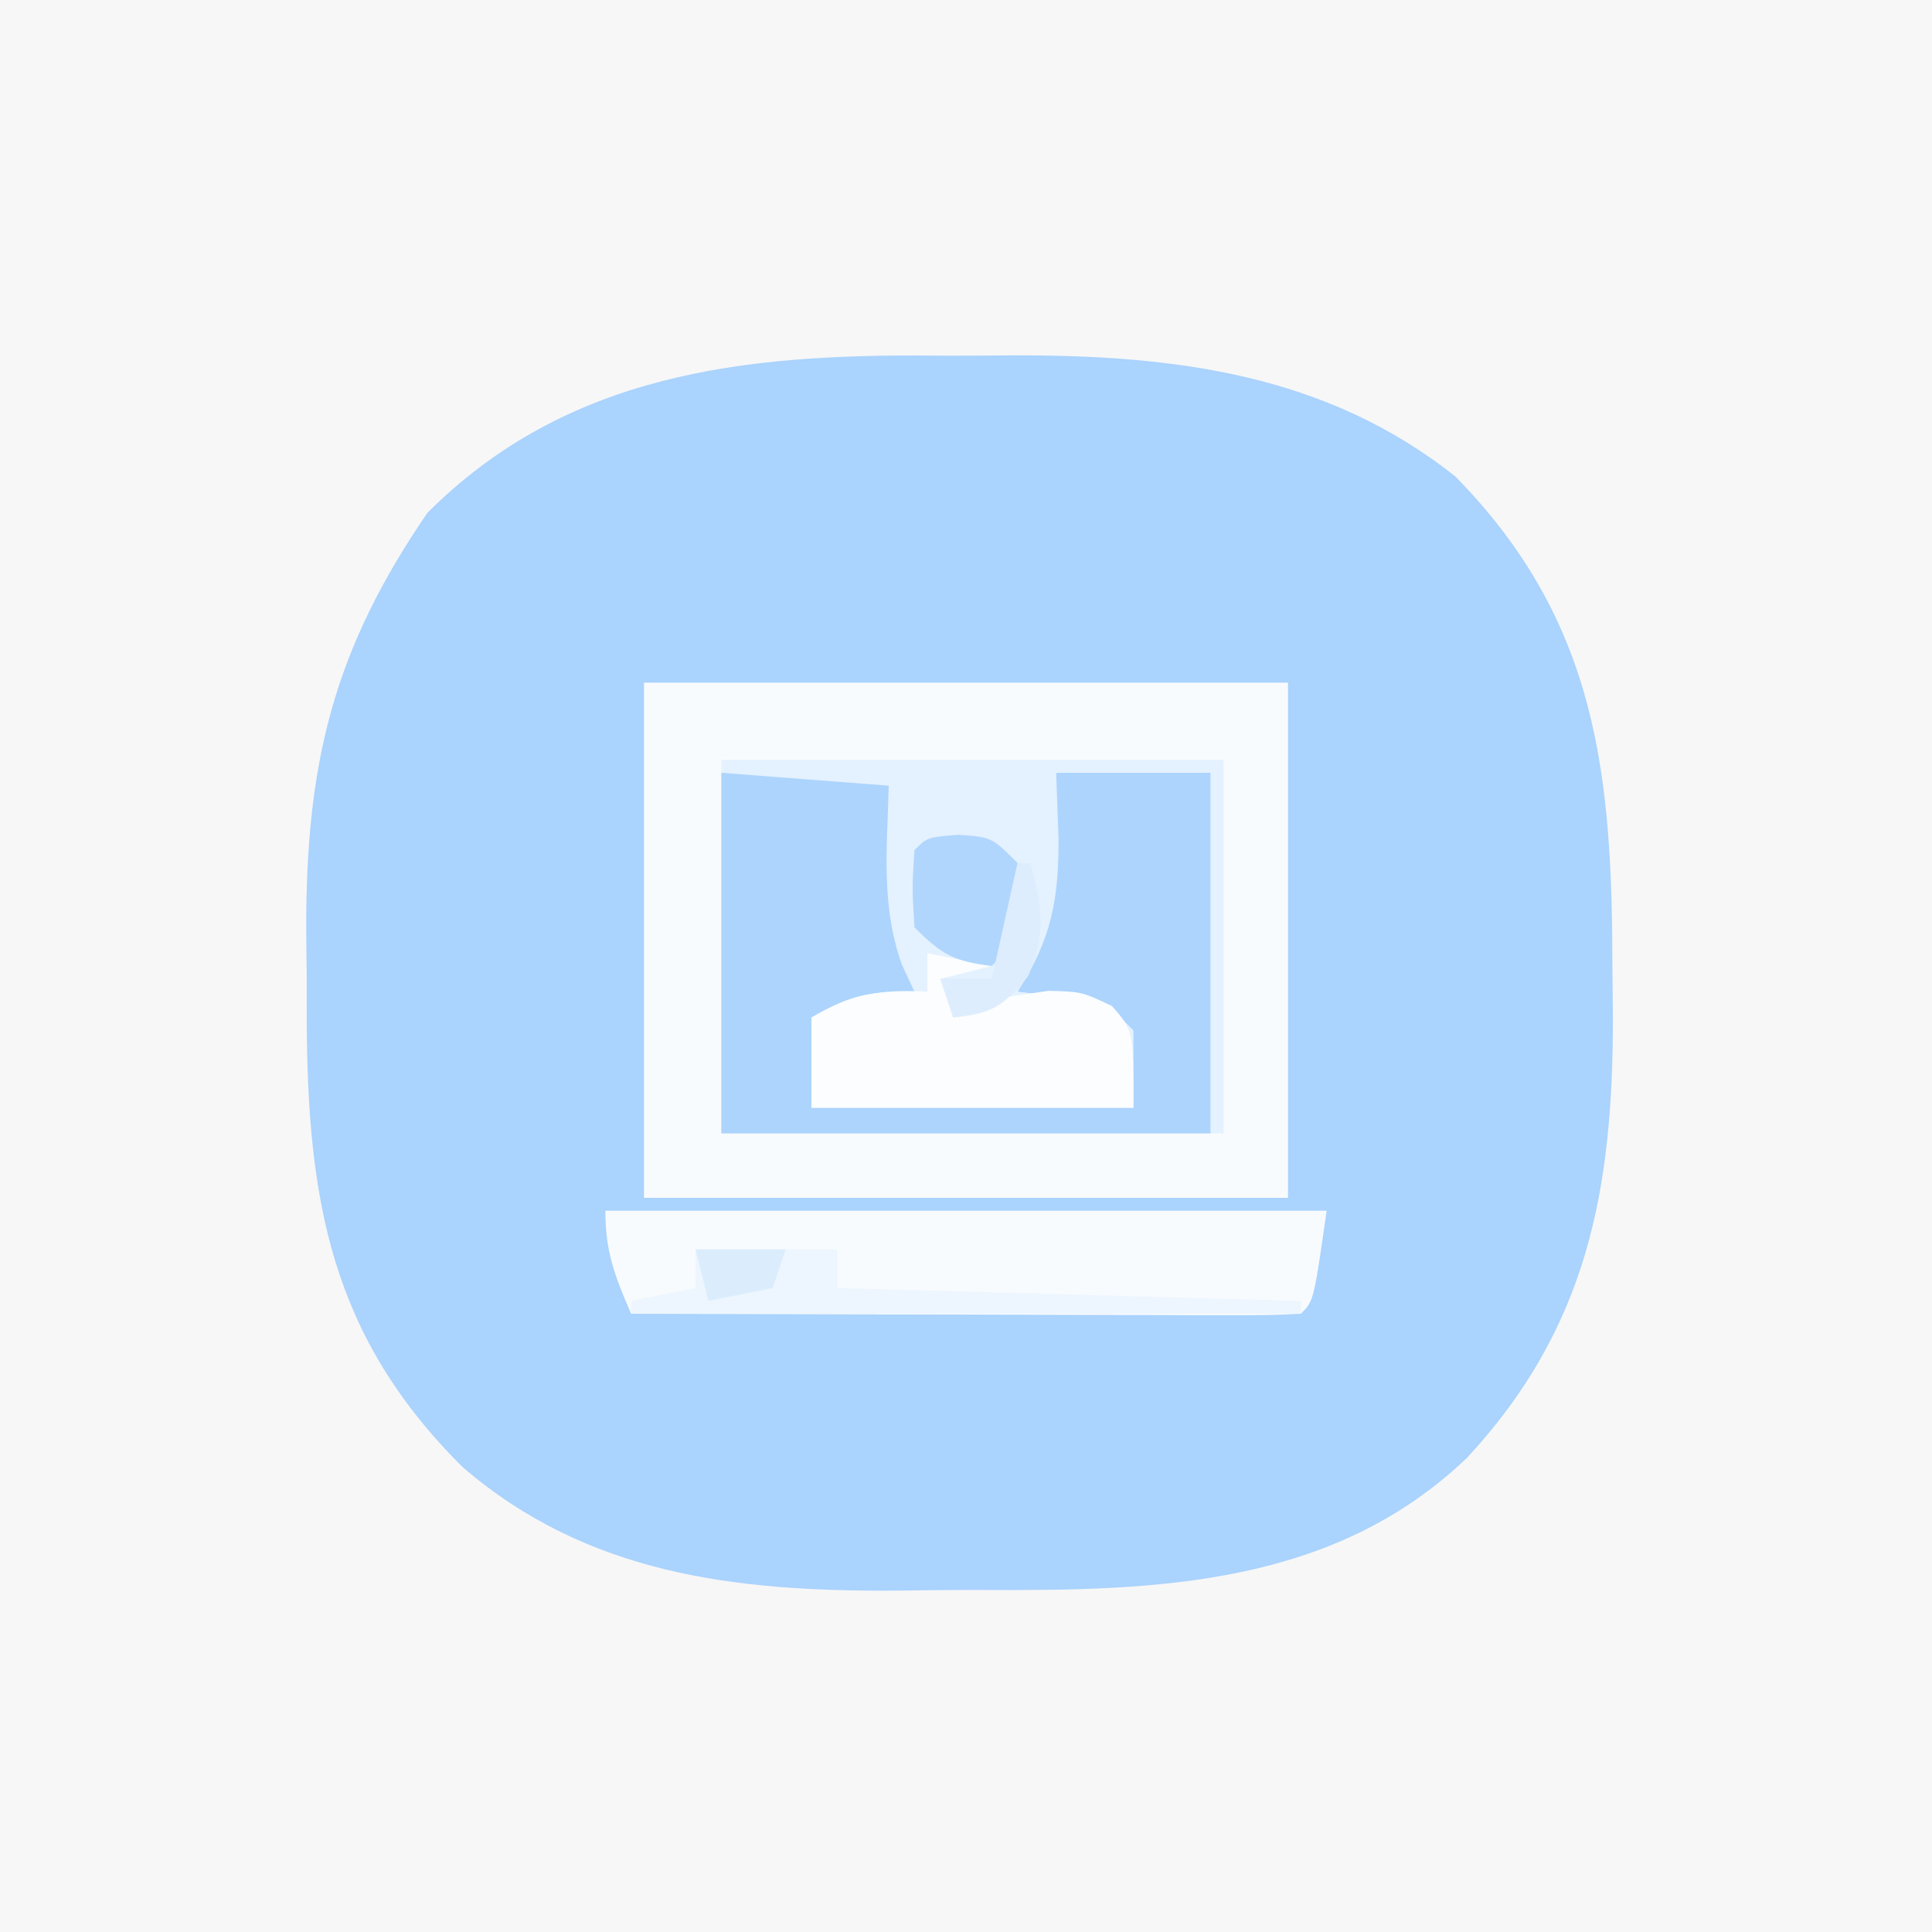
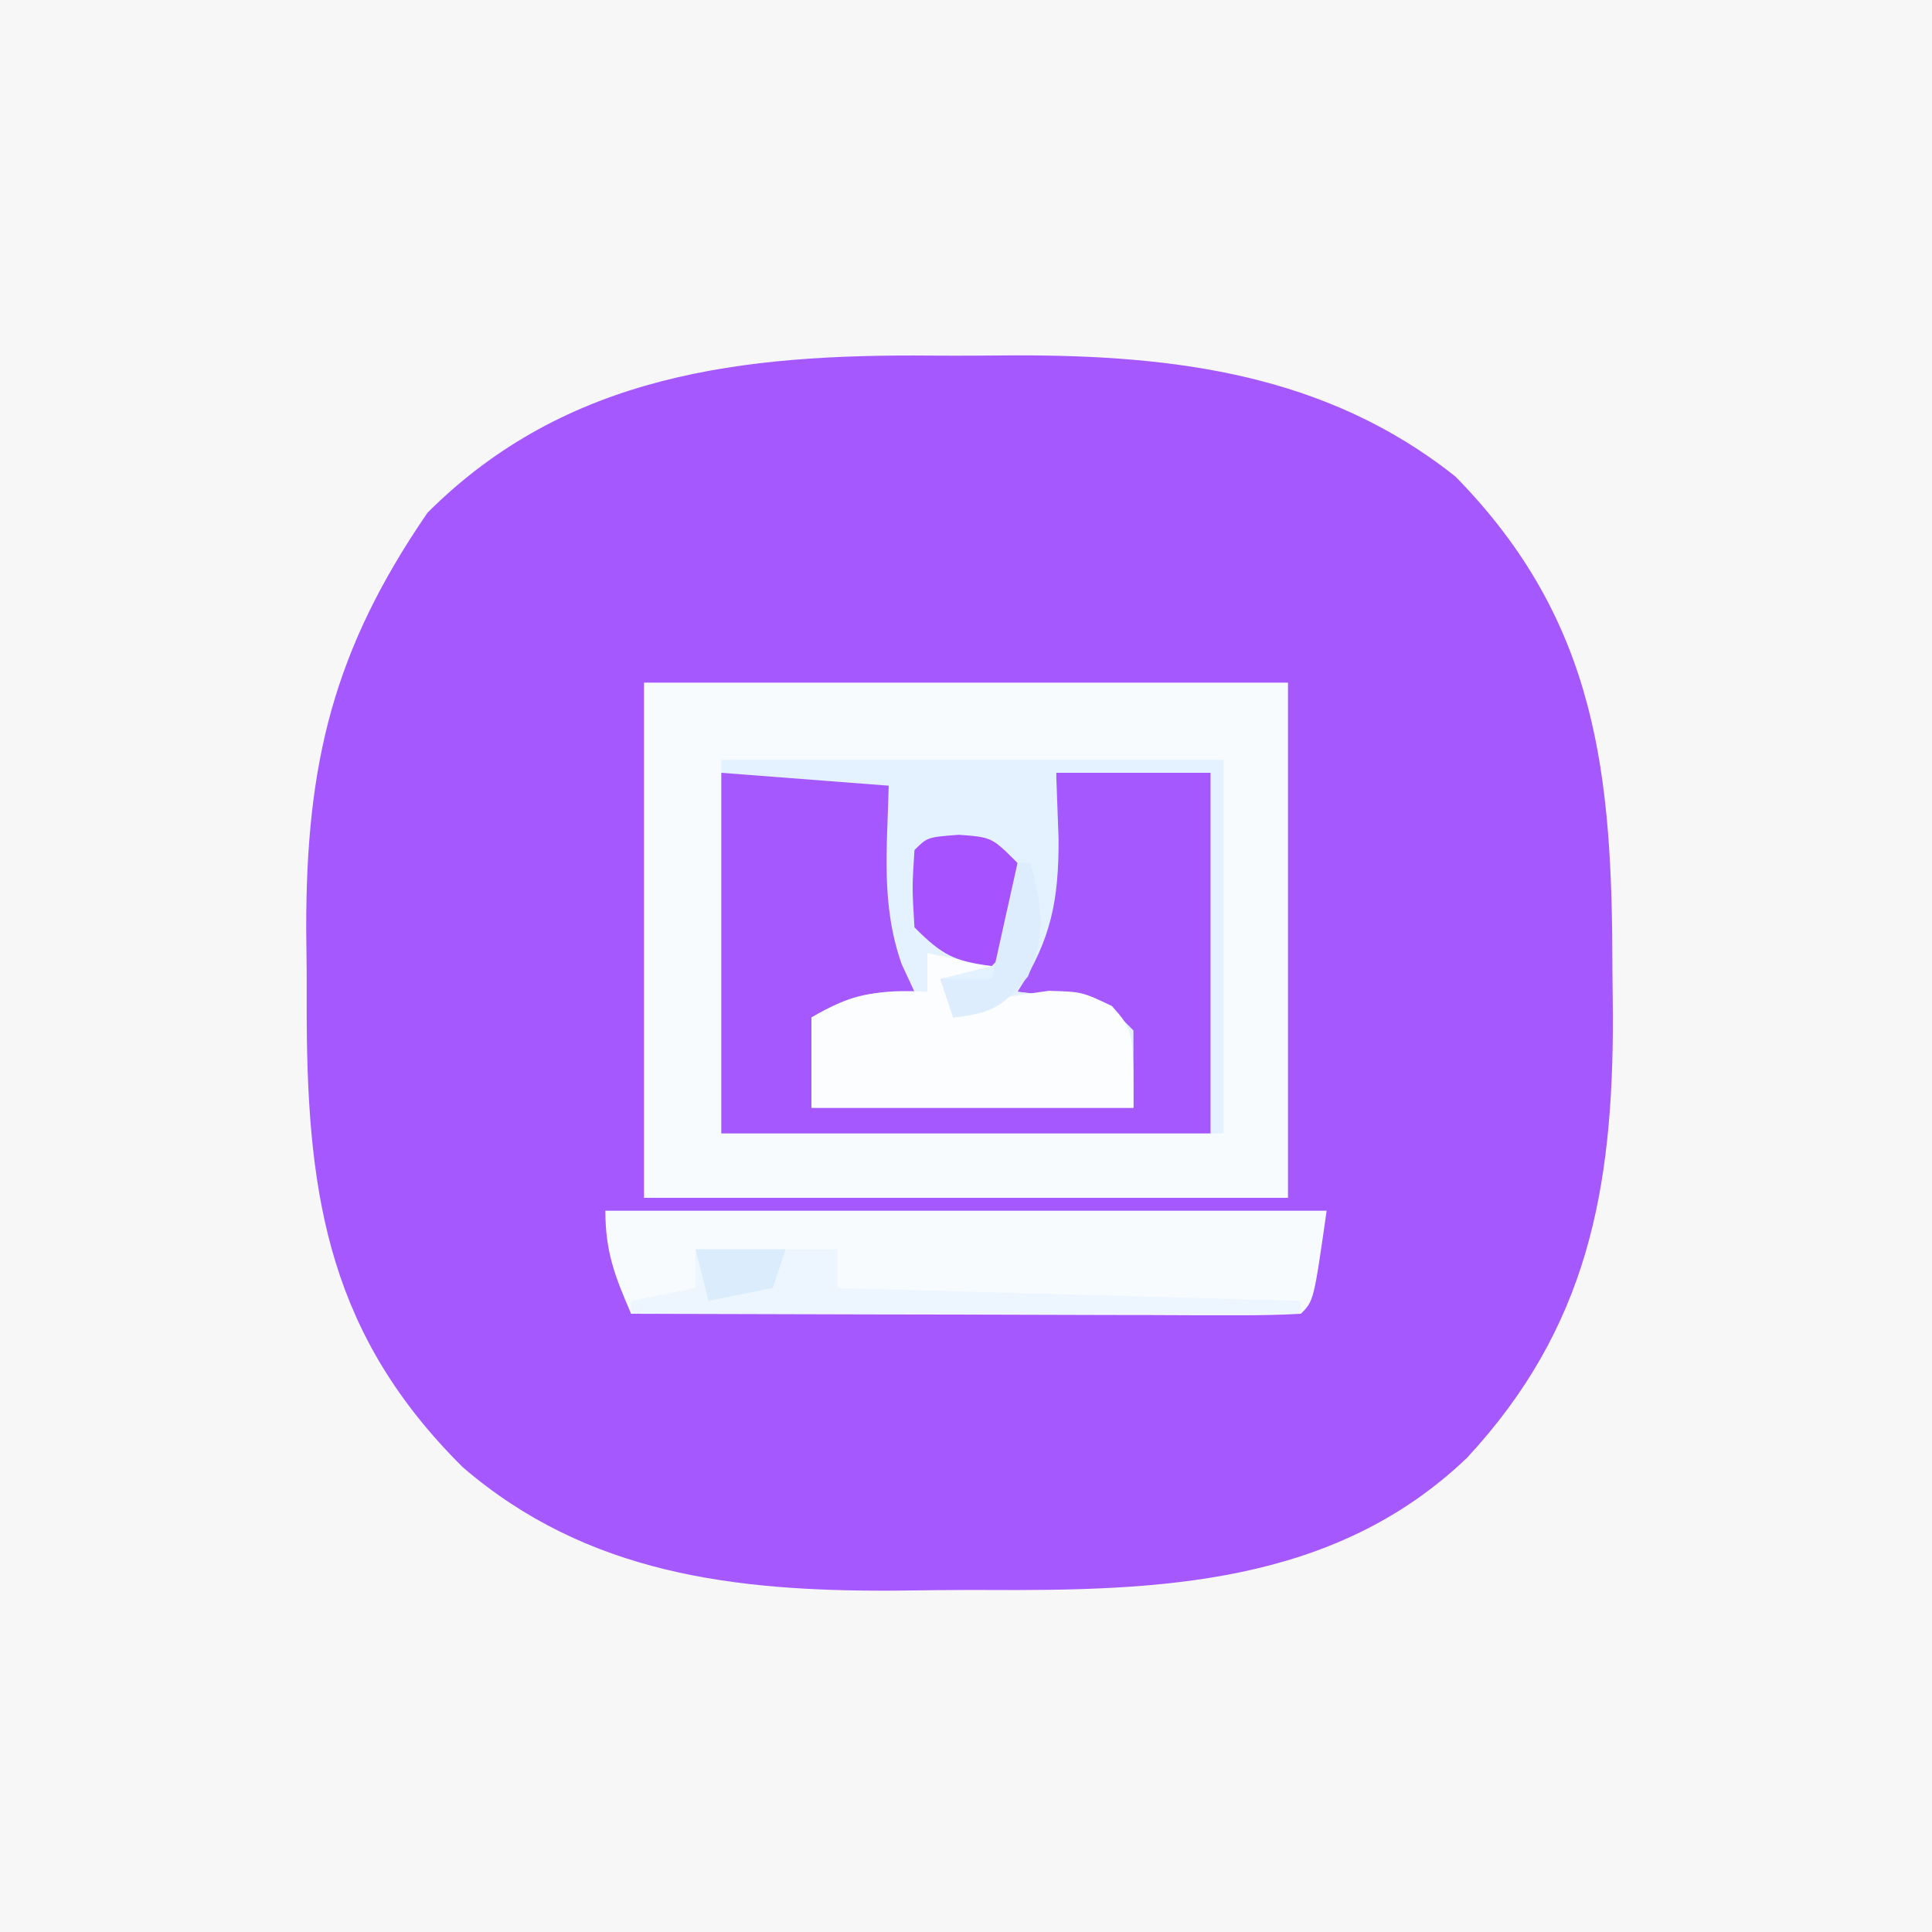
<svg xmlns="http://www.w3.org/2000/svg" version="1.1" width="150" height="150">
  <path d="M0 0 C49.5 0 99 0 150 0 C150 49.5 150 99 150 150 C100.5 150 51 150 0 150 C0 100.5 0 51 0 0 Z " fill="#f7f7f7" transform="translate(0,0)" />
-   <path d="M0 0 C2.152 0.016 4.303 0 6.456 -0.019 C18.874 -0.039 30.643 1.427 40.655 9.391 C51.737 20.686 52.834 32.612 52.842 47.704 C52.855 48.876 52.867 50.048 52.879 51.256 C52.902 64.75 50.922 75.474 41.557 85.571 C31.218 95.464 17.647 95.912 4.083 95.837 C1.724 95.829 -0.633 95.858 -2.992 95.889 C-15.263 95.947 -26.746 94.627 -36.412 86.309 C-46.643 76.16 -48.46 65.635 -48.531 51.667 C-48.531 50.483 -48.532 49.298 -48.533 48.079 C-48.545 46.906 -48.557 45.734 -48.57 44.526 C-48.591 31.61 -46.447 22.825 -39.158 12.204 C-28.339 1.385 -14.613 -0.13 0 0 Z " fill="#AAD3FD" transform="translate(72.34521,27.60889)" />
+   <path d="M0 0 C2.152 0.016 4.303 0 6.456 -0.019 C18.874 -0.039 30.643 1.427 40.655 9.391 C51.737 20.686 52.834 32.612 52.842 47.704 C52.855 48.876 52.867 50.048 52.879 51.256 C52.902 64.75 50.922 75.474 41.557 85.571 C31.218 95.464 17.647 95.912 4.083 95.837 C1.724 95.829 -0.633 95.858 -2.992 95.889 C-15.263 95.947 -26.746 94.627 -36.412 86.309 C-46.643 76.16 -48.46 65.635 -48.531 51.667 C-48.531 50.483 -48.532 49.298 -48.533 48.079 C-48.545 46.906 -48.557 45.734 -48.57 44.526 C-48.591 31.61 -46.447 22.825 -39.158 12.204 C-28.339 1.385 -14.613 -0.13 0 0 Z " fill="#a658ff" transform="translate(72.34521,27.60889)" />
  <path d="M0 0 C16.5 0 33 0 50 0 C50 13.2 50 26.4 50 40 C33.5 40 17 40 0 40 C0 26.8 0 13.6 0 0 Z " fill="#F8FBFE" transform="translate(50,53)" />
-   <path d="M0 0 C4.62 0 9.24 0 14 0 C13.951 4.443 13.951 4.443 13.902 8.887 C13.991 11.724 14.351 14.244 15 17 C12.69 17.66 10.38 18.32 8 19 C7.67 21.31 7.34 23.62 7 26 C15.25 26 23.5 26 32 26 C31.34 23.69 30.68 21.38 30 19 C26.486 17.459 26.486 17.459 23 17 C23.464 15.855 23.464 15.855 23.938 14.688 C25.351 9.781 25.627 5.092 26 0 C29.96 0 33.92 0 38 0 C38 9.24 38 18.48 38 28 C25.46 28 12.92 28 0 28 C0 18.76 0 9.52 0 0 Z " fill="#ACD4FD" transform="translate(56,60)" />
+   <path d="M0 0 C4.62 0 9.24 0 14 0 C13.951 4.443 13.951 4.443 13.902 8.887 C13.991 11.724 14.351 14.244 15 17 C12.69 17.66 10.38 18.32 8 19 C7.67 21.31 7.34 23.62 7 26 C15.25 26 23.5 26 32 26 C31.34 23.69 30.68 21.38 30 19 C26.486 17.459 26.486 17.459 23 17 C23.464 15.855 23.464 15.855 23.938 14.688 C25.351 9.781 25.627 5.092 26 0 C29.96 0 33.92 0 38 0 C38 9.24 38 18.48 38 28 C25.46 28 12.92 28 0 28 C0 18.76 0 9.52 0 0 Z " fill="#a658ff" transform="translate(56,60)" />
  <path d="M0 0 C12.87 0 25.74 0 39 0 C39 9.57 39 19.14 39 29 C38.67 29 38.34 29 38 29 C38 19.76 38 10.52 38 1 C34.04 1 30.08 1 26 1 C26.062 2.691 26.124 4.383 26.188 6.125 C26.206 10.846 25.624 13.955 23 18 C24.114 18.124 25.227 18.247 26.375 18.375 C30 19 30 19 32 21 C32 22.98 32 24.96 32 27 C23.75 27 15.5 27 7 27 C7 24.69 7 22.38 7 20 C10.088 18.235 11.233 18 15 18 C14.673 17.295 14.345 16.59 14.008 15.863 C12.378 11.234 12.882 6.88 13 2 C8.71 1.67 4.42 1.34 0 1 C0 0.67 0 0.34 0 0 Z " fill="#E4F1FE" transform="translate(56,59)" />
  <path d="M0 0 C18.48 0 36.96 0 56 0 C55 7 55 7 54 8 C52.373 8.093 50.742 8.117 49.113 8.114 C48.072 8.113 47.031 8.113 45.958 8.113 C44.826 8.108 43.694 8.103 42.527 8.098 C41.375 8.096 40.222 8.095 39.034 8.093 C35.335 8.088 31.636 8.075 27.938 8.062 C25.437 8.057 22.936 8.053 20.436 8.049 C14.29 8.038 8.145 8.021 2 8 C0.743 5.094 0 3.204 0 0 Z " fill="#F8FBFE" transform="translate(47,94)" />
  <path d="M0 0 C1.65 0.33 3.3 0.66 5 1 C3.68 1.33 2.36 1.66 1 2 C1.33 2.66 1.66 3.32 2 4 C2.675 3.893 3.351 3.786 4.047 3.676 C4.939 3.556 5.831 3.436 6.75 3.312 C7.632 3.185 8.513 3.057 9.422 2.926 C12 3 12 3 14.328 4.105 C16 6 16 6 16 12 C7.75 12 -0.5 12 -9 12 C-9 9.69 -9 7.38 -9 5 C-5.865 3.142 -3.625 2.799 0 3 C0 2.01 0 1.02 0 0 Z " fill="#FBFDFE" transform="translate(72,74)" />
  <path d="M0 0 C3.63 0 7.26 0 11 0 C11 0.99 11 1.98 11 3 C22.88 3.33 34.76 3.66 47 4 C47 4.33 47 4.66 47 5 C29.84 5 12.68 5 -5 5 C-5 4.67 -5 4.34 -5 4 C-3.35 3.67 -1.7 3.34 0 3 C0 2.01 0 1.02 0 0 Z " fill="#EDF6FE" transform="translate(54,97)" />
-   <path d="M0 0 C2.562 0.188 2.562 0.188 4.562 2.188 C4.812 5.188 4.812 5.188 4.562 8.188 C3.902 8.848 3.243 9.508 2.562 10.188 C-0.372 9.821 -1.302 9.323 -3.438 7.188 C-3.625 4.125 -3.625 4.125 -3.438 1.188 C-2.438 0.188 -2.438 0.188 0 0 Z " fill="#B0D6FD" transform="translate(74.4375,64.8125)" />
+   <path d="M0 0 C2.562 0.188 2.562 0.188 4.562 2.188 C4.812 5.188 4.812 5.188 4.562 8.188 C3.902 8.848 3.243 9.508 2.562 10.188 C-0.372 9.821 -1.302 9.323 -3.438 7.188 C-3.625 4.125 -3.625 4.125 -3.438 1.188 C-2.438 0.188 -2.438 0.188 0 0 Z " fill="#a652ff" transform="translate(74.4375,64.8125)" />
  <path d="M0 0 C0.33 0 0.66 0 1 0 C1.903 3.529 2.25 5.407 0.812 8.812 C-1.139 11.168 -2.014 11.691 -5 12 C-5.33 11.01 -5.66 10.02 -6 9 C-4.68 9 -3.36 9 -2 9 C-1.34 6.03 -0.68 3.06 0 0 Z " fill="#DDEDFD" transform="translate(79,67)" />
  <path d="M0 0 C2.31 0 4.62 0 7 0 C6.67 0.99 6.34 1.98 6 3 C4.35 3.33 2.7 3.66 1 4 C0.67 2.68 0.34 1.36 0 0 Z " fill="#DBEDFD" transform="translate(54,97)" />
</svg>
